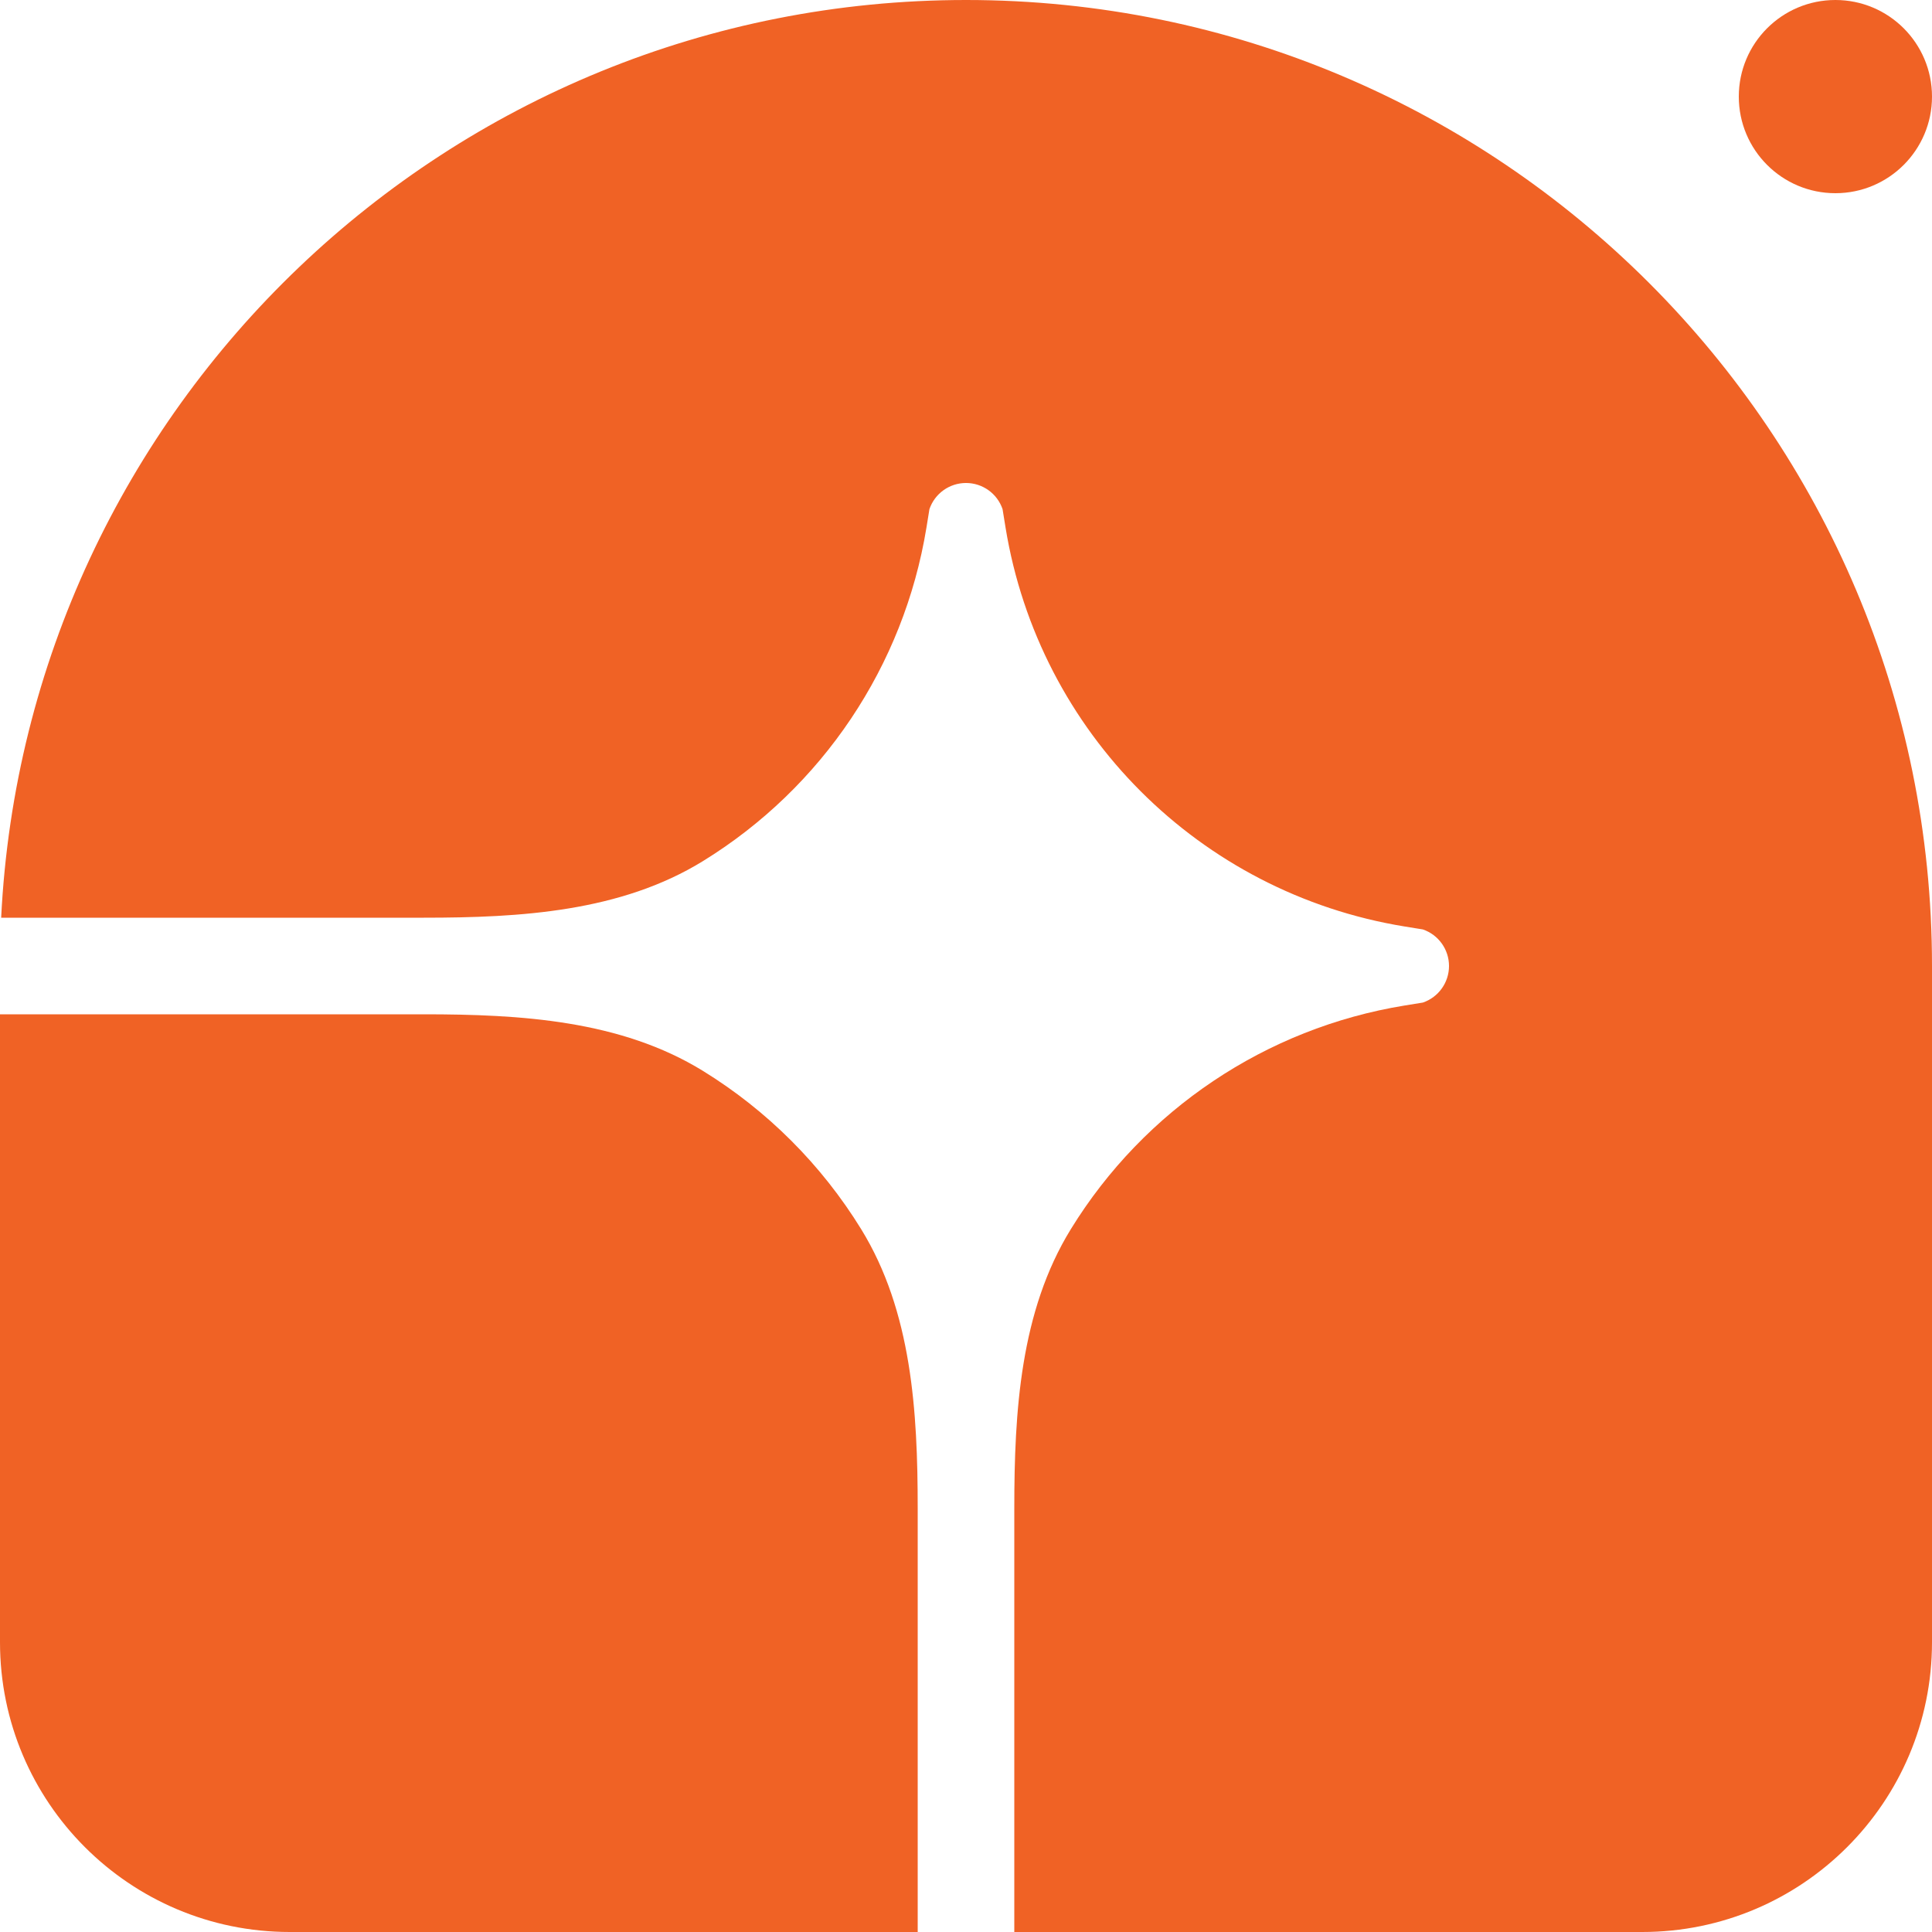
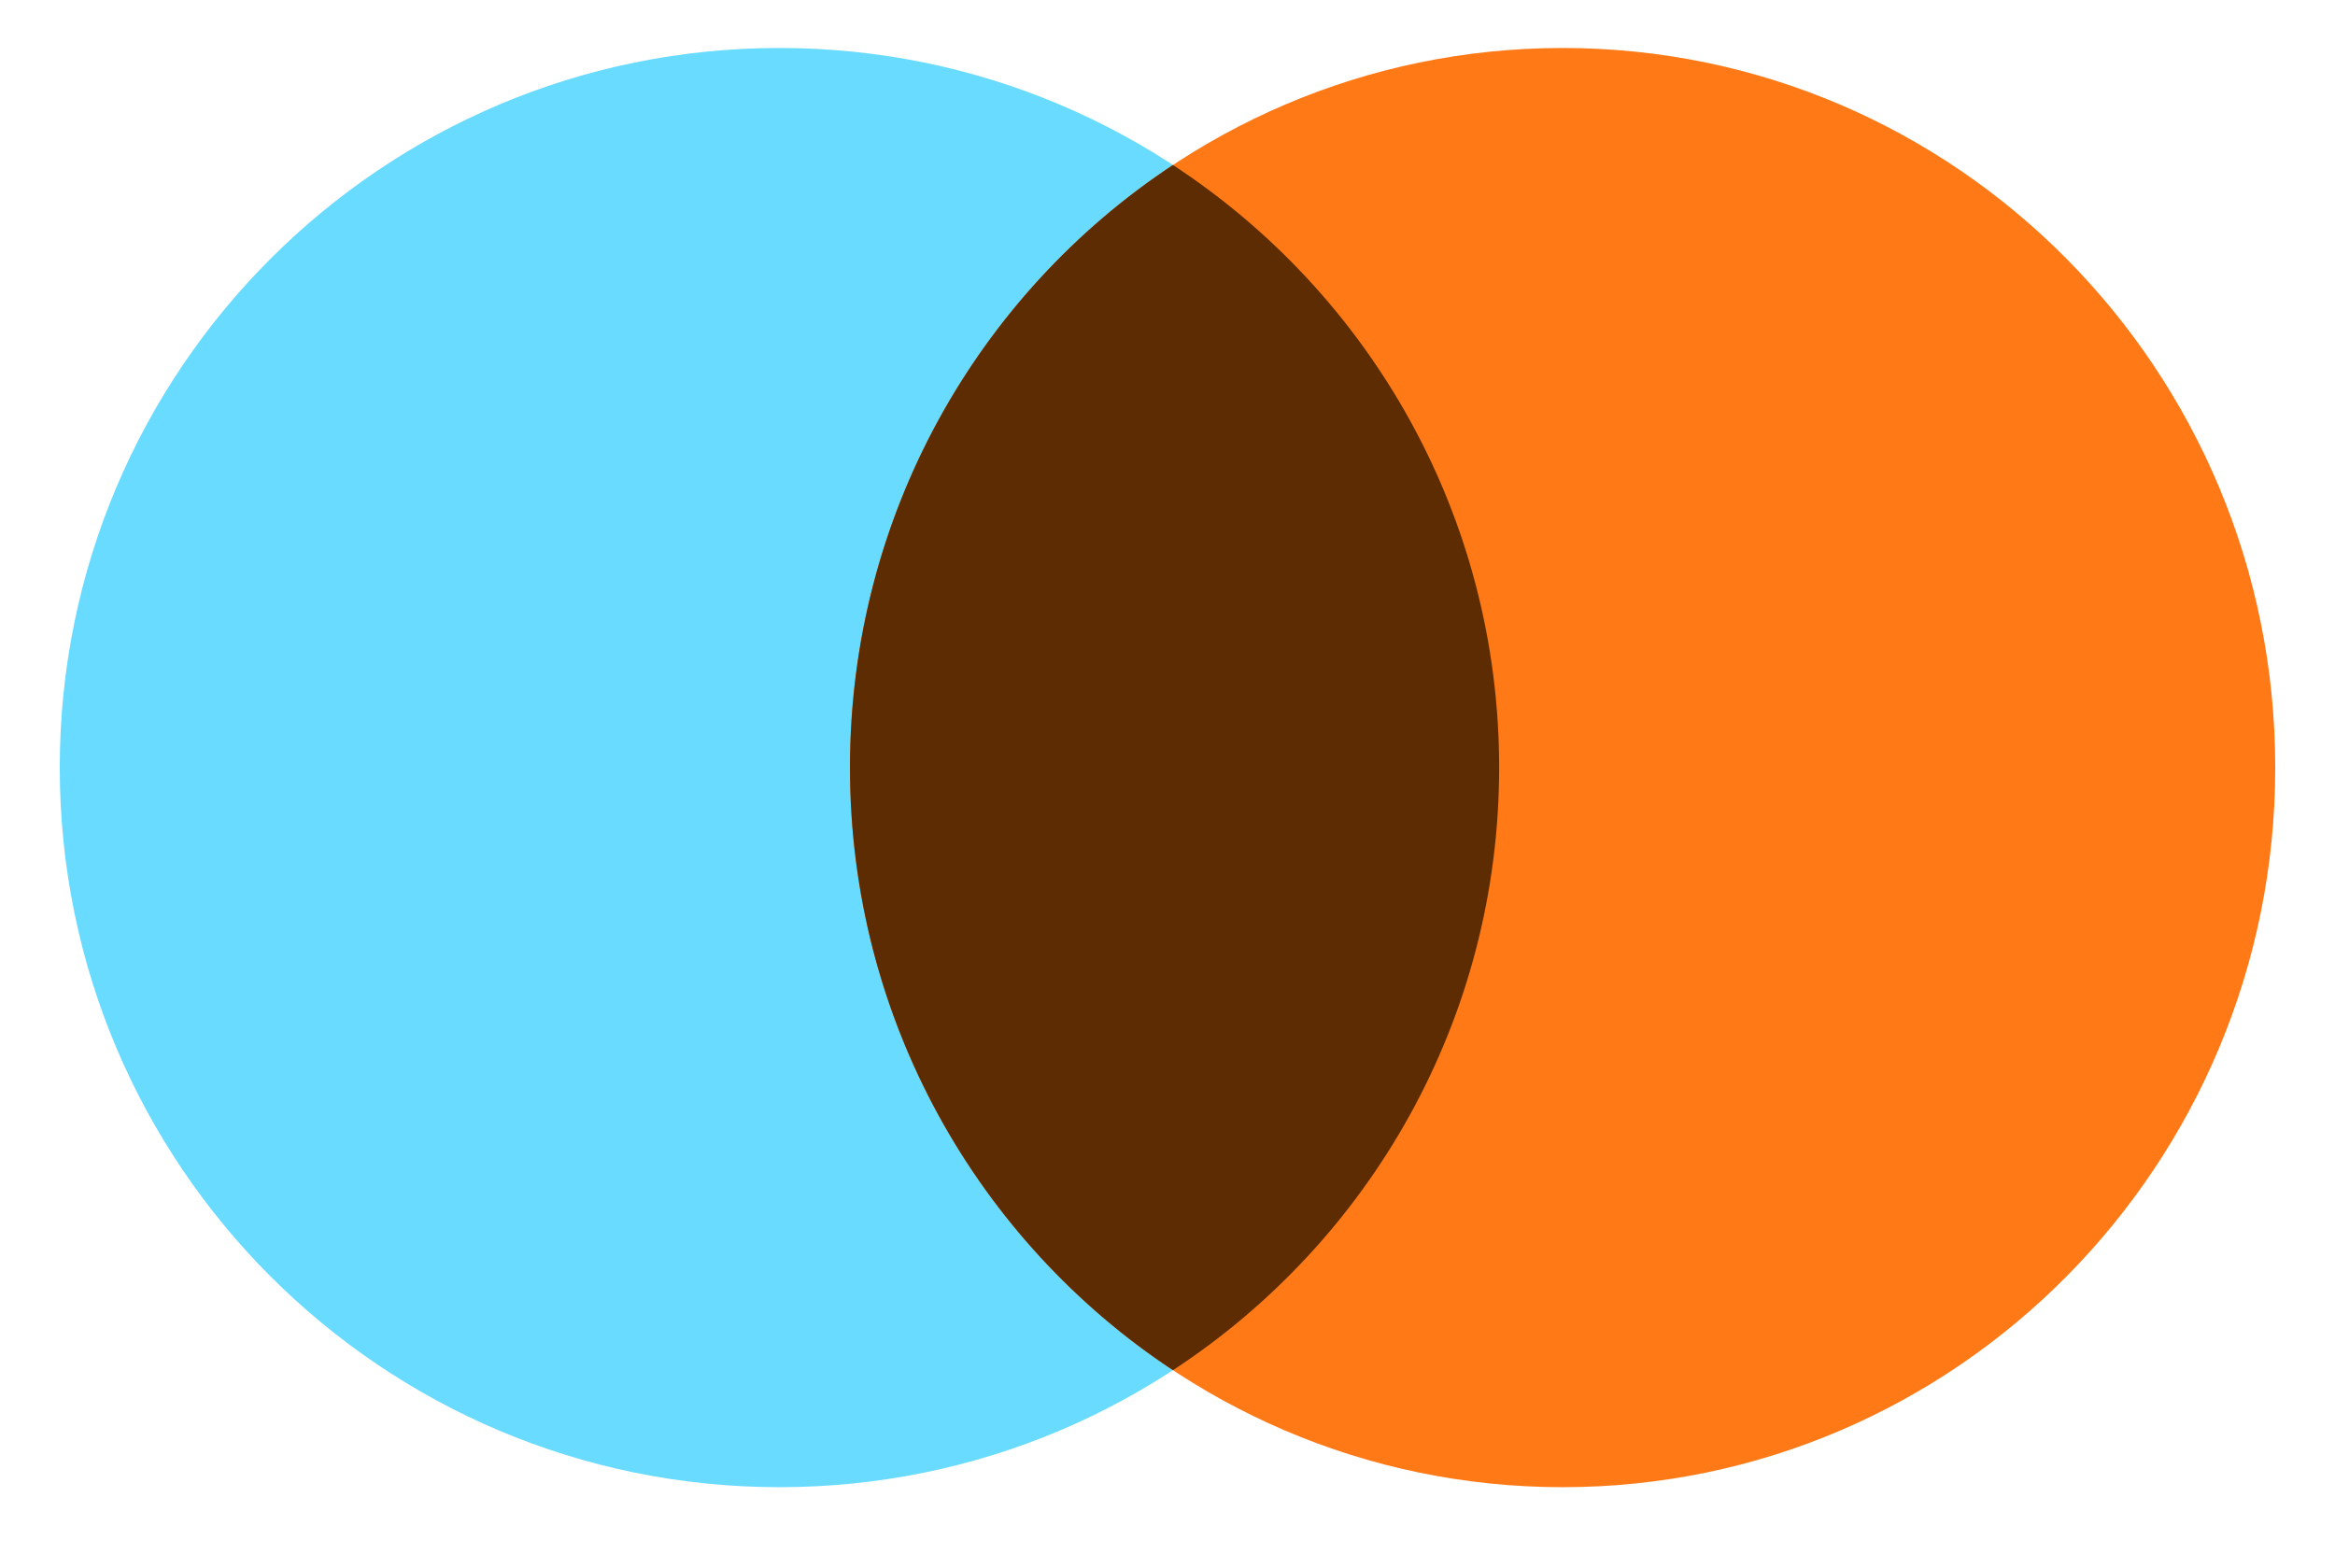
- <svg xmlns="http://www.w3.org/2000/svg" width="40" height="40" fill="none" viewBox="0 0 40 40">
-   <path fill="#F06225" d="M20 0c11.046 0 20 8.954 20 20v14a6 6 0 0 1-6 6H21v-8.774c0-2.002.122-4.076 1.172-5.78a10 10 0 0 1 6.904-4.627l.383-.062a.8.8 0 0 0 0-1.514l-.383-.062a10 10 0 0 1-8.257-8.257l-.062-.383a.8.8 0 0 0-1.514 0l-.062.383a9.999 9.999 0 0 1-4.627 6.904C12.85 18.878 10.776 19 8.774 19H.024C.547 8.419 9.29 0 20 0Z" />
-   <path fill="#F06225" d="M0 21h8.774c2.002 0 4.076.122 5.78 1.172a10.02 10.02 0 0 1 3.274 3.274C18.878 27.15 19 29.224 19 31.226V40H6a6 6 0 0 1-6-6V21ZM40 2a2 2 0 1 1-4 0 2 2 0 0 1 4 0Z" />
+ <svg xmlns="http://www.w3.org/2000/svg" id="logo-14" width="73" height="49" viewBox="0 0 73 49" fill="none">
+   <path d="M46.868 24C46.868 36.426 36.794 46.5 24.368 46.5C11.941 46.5 1.868 36.426 1.868 24C1.868 11.574 11.941 1.5 24.368 1.5C36.794 1.5 46.868 11.574 46.868 24Z" class="ccustom" fill="#68DBFF" />
+   <path d="M71.132 24C71.132 36.426 61.157 46.5 48.853 46.5C36.548 46.5 26.573 36.426 26.573 24C26.573 11.574 36.548 1.5 48.853 1.5C61.157 1.5 71.132 11.574 71.132 24Z" class="ccompli1" fill="#FF7917" />
+   <path d="M36.67 42.842C42.811 38.824 46.868 31.886 46.868 24C46.868 16.114 42.811 9.176 36.67 5.159C30.59 9.176 26.573 16.114 26.573 24C26.573 31.886 30.59 38.824 36.67 42.842Z" class="ccompli2" fill="#5D2C02" />
</svg>
